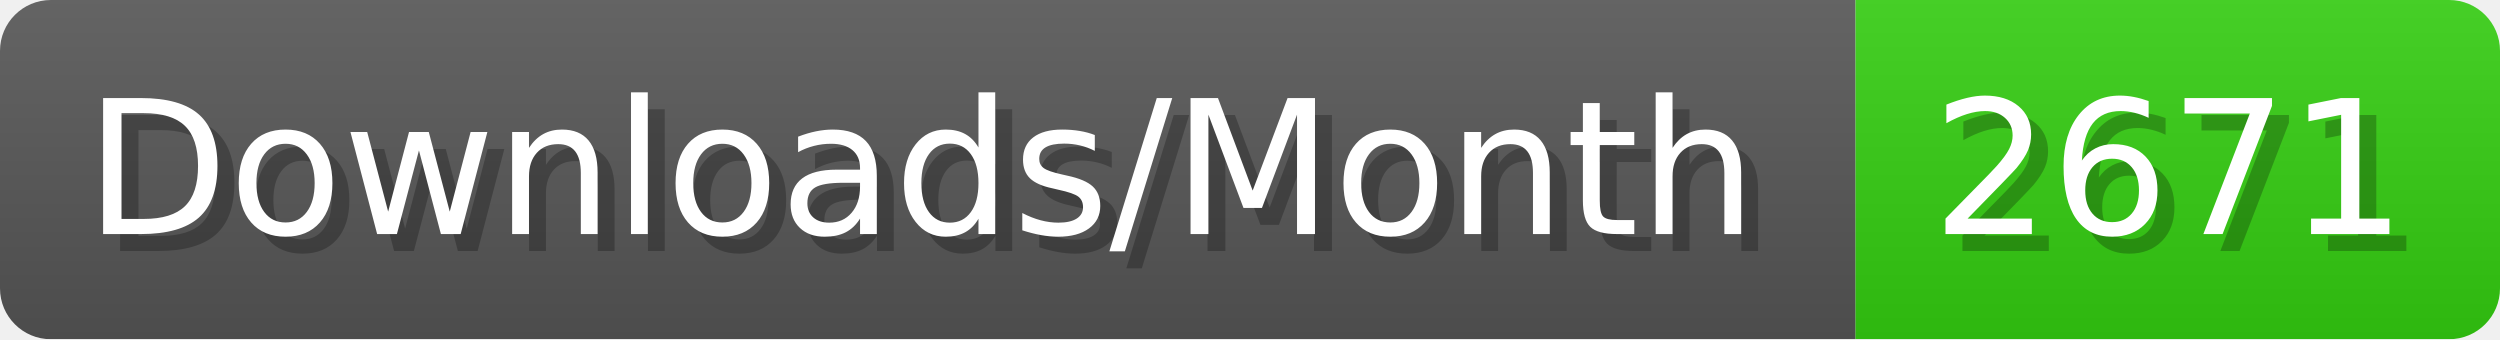
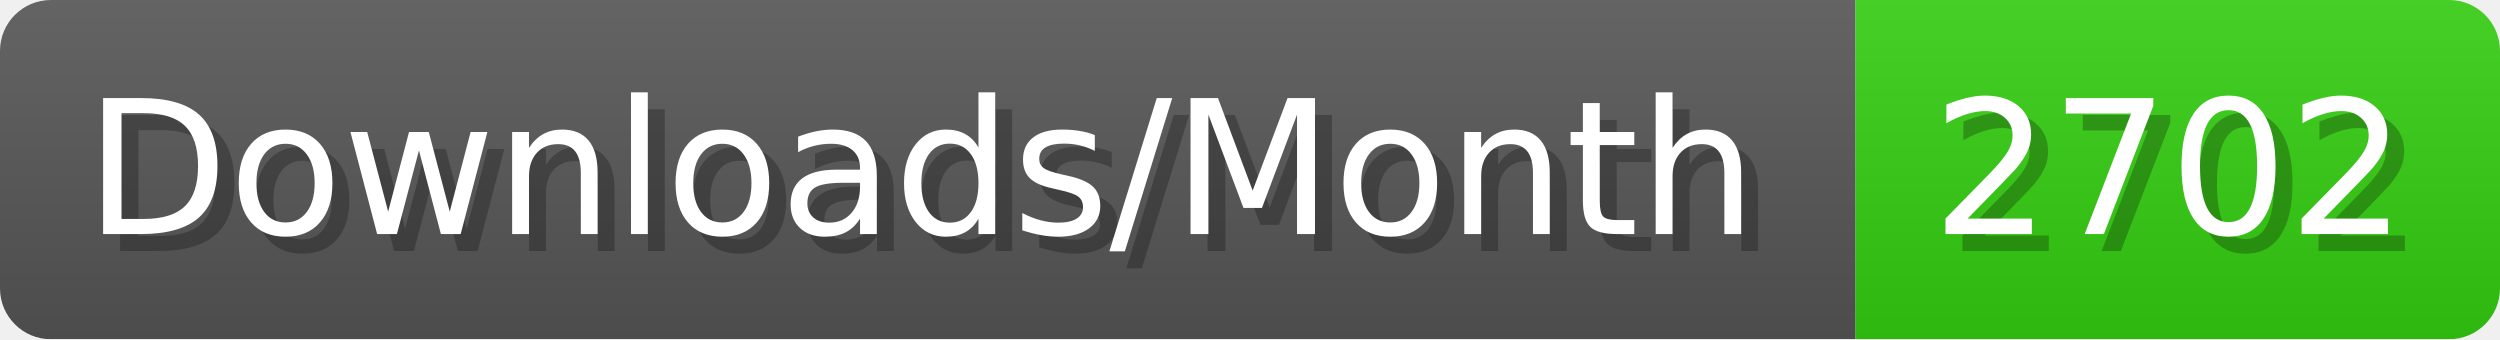
- <svg xmlns="http://www.w3.org/2000/svg" width="147.4" height="20" viewBox="0 0 1474 200" role="img" aria-label="Downloads/Month: 2671">
+ <svg xmlns="http://www.w3.org/2000/svg" width="147.4" height="20" viewBox="0 0 1474 200" role="img" aria-label="Downloads/Month: 2702">
  <linearGradient id="YlXUI" x2="0" y2="100%">
    <stop offset="0" stop-opacity=".1" stop-color="#EEE" />
    <stop offset="1" stop-opacity=".1" />
  </linearGradient>
  <mask id="JHhop">
    <rect width="1474" height="200" rx="30" fill="#FFF" />
  </mask>
  <g mask="url(#JHhop)">
    <rect width="1094" height="200" fill="#555" />
    <rect width="380" height="200" fill="#3C1" x="1094" />
    <rect width="1474" height="200" fill="url(#YlXUI)" />
  </g>
  <g aria-hidden="true" fill="#fff" text-anchor="start" font-family="Verdana,DejaVu Sans,sans-serif" font-size="110">
    <text x="60" y="148" textLength="994" fill="#000" opacity="0.25">Downloads/Month</text>
    <text x="50" y="138" textLength="994">Downloads/Month</text>
-     <text x="1149" y="148" textLength="280" fill="#000" opacity="0.25">2671</text>
-     <text x="1139" y="138" textLength="280">2671</text>
+     <text x="1149" y="148" textLength="280" fill="#000" opacity="0.25">2702</text>
+     <text x="1139" y="138" textLength="280">2702</text>
  </g>
</svg>
